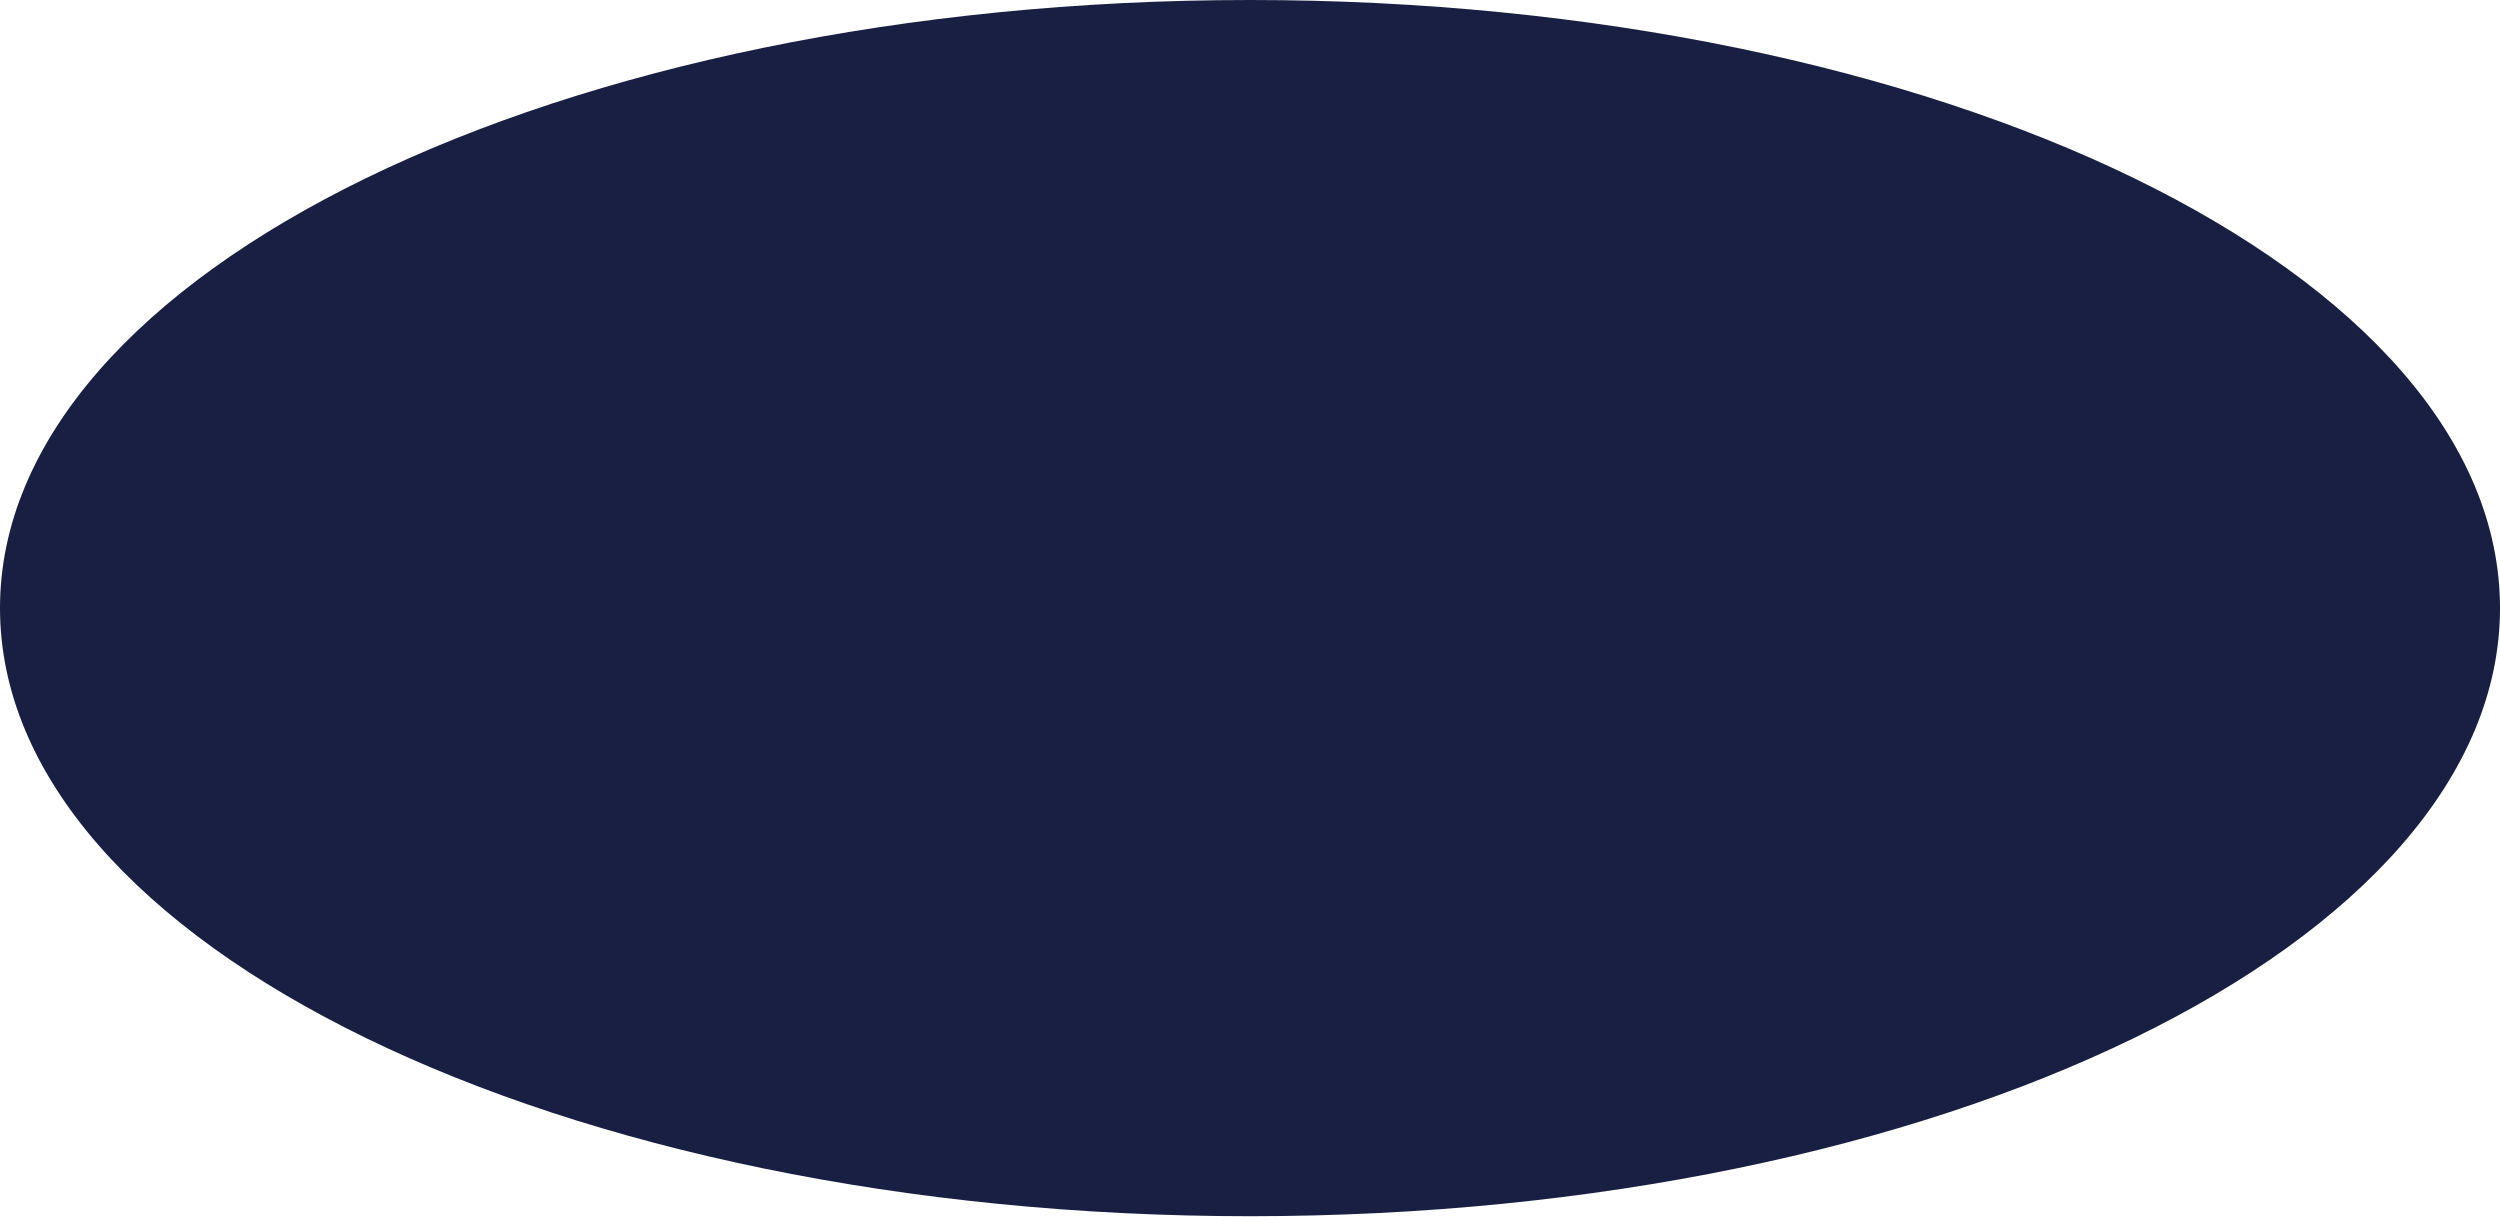
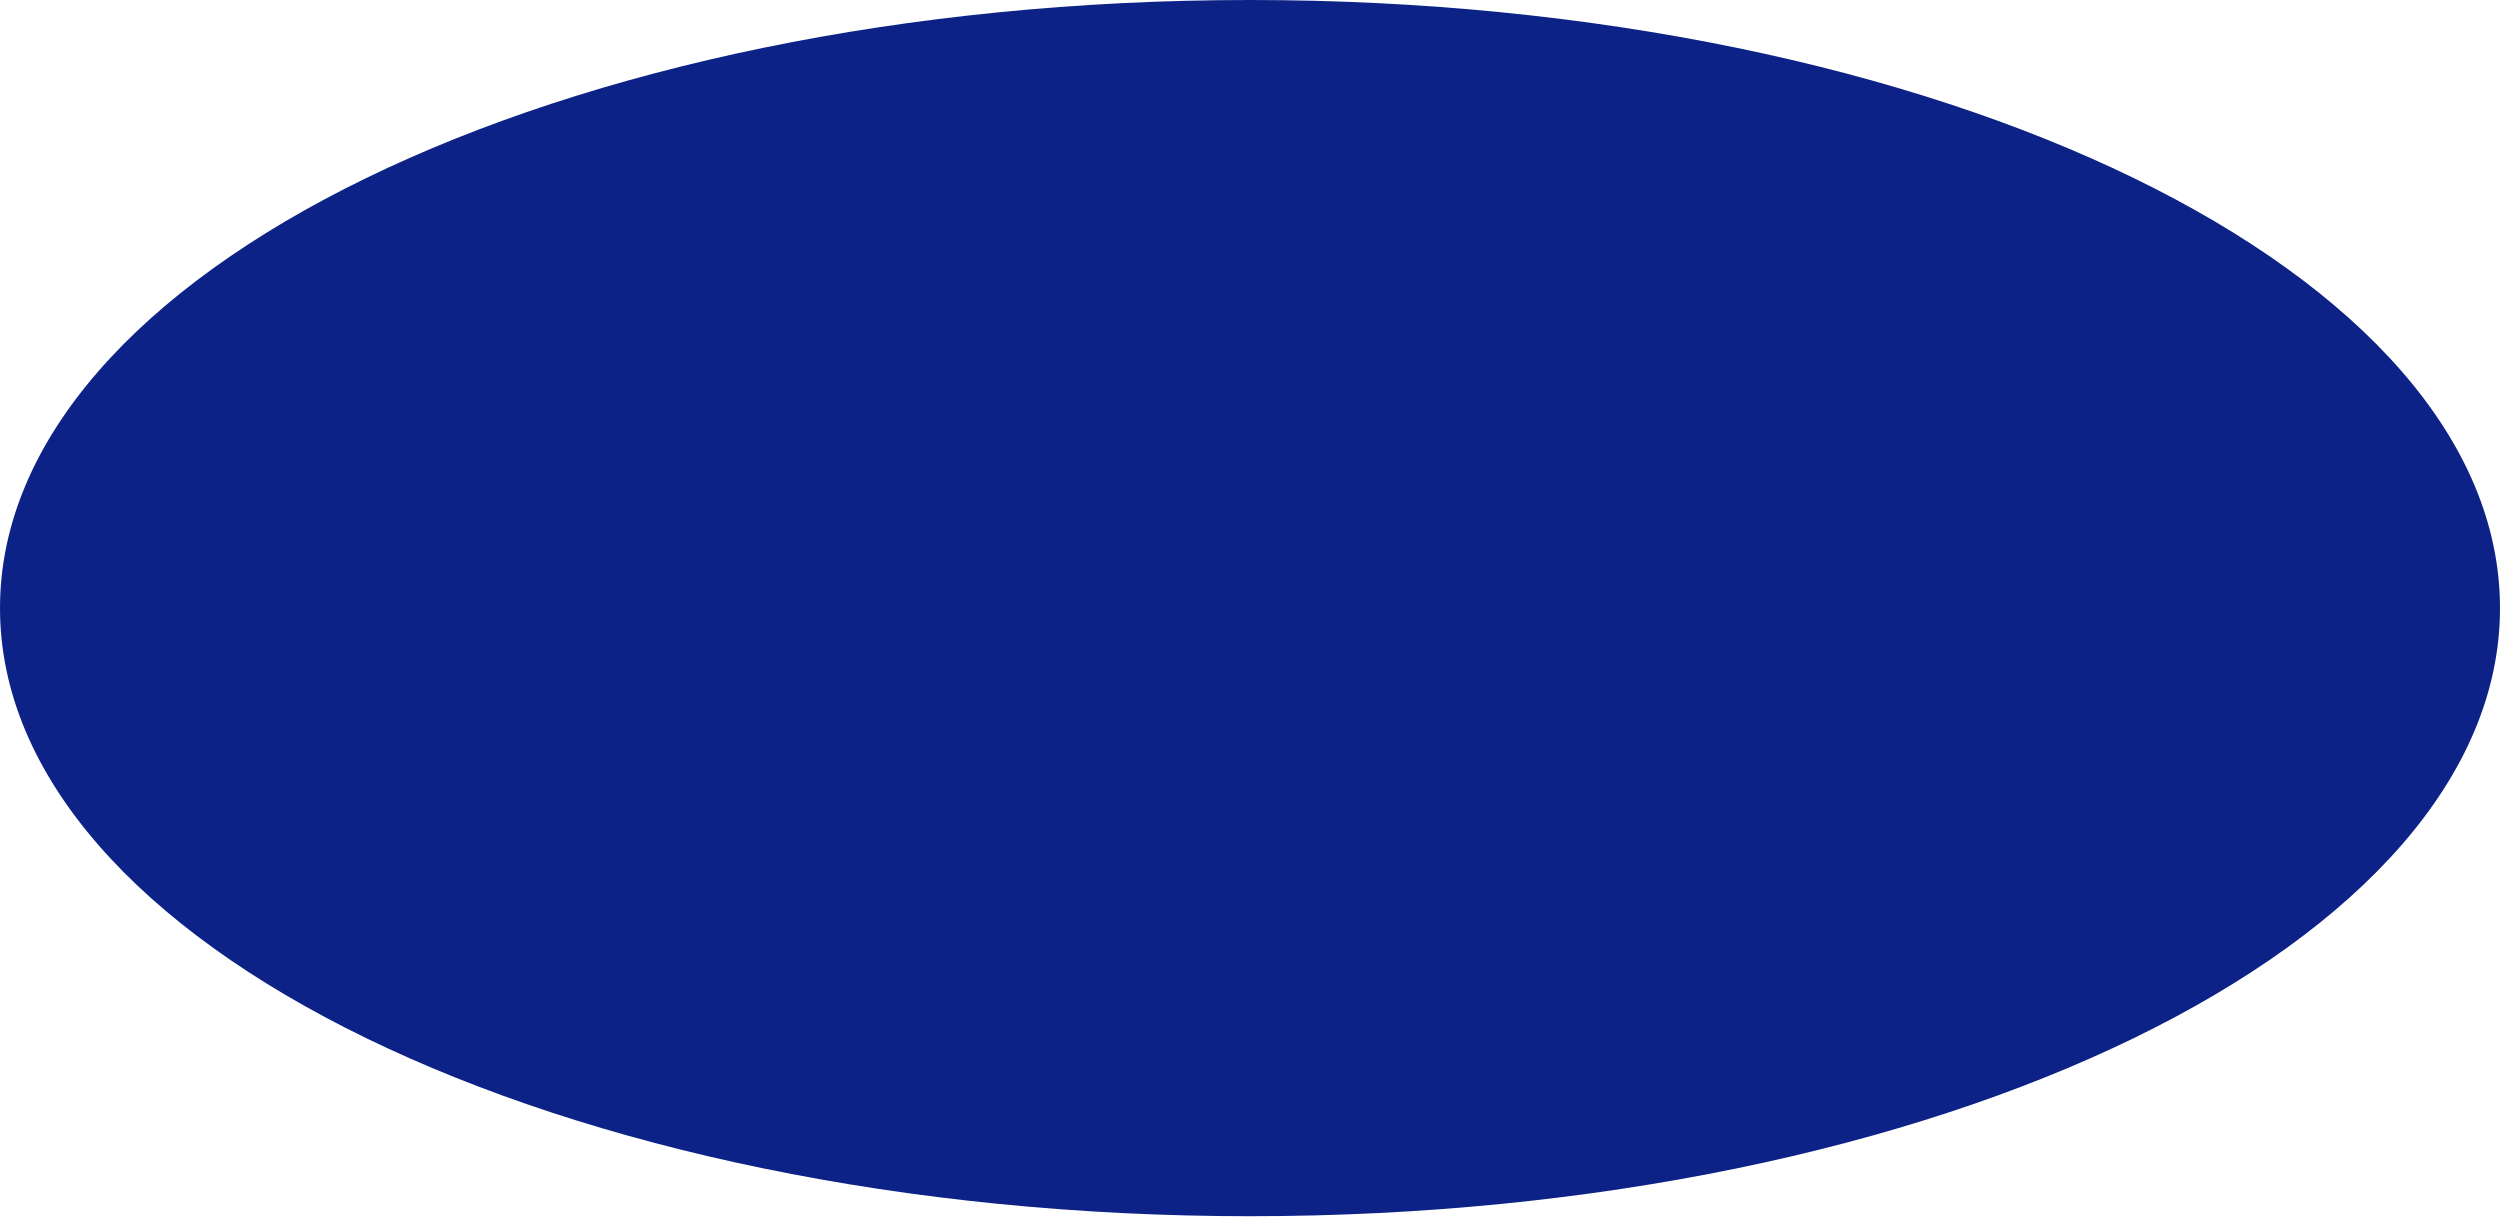
<svg xmlns="http://www.w3.org/2000/svg" preserveAspectRatio="none" width="100%" height="100%" overflow="visible" style="display: block;" viewBox="0 0 518 252" fill="none">
-   <ellipse id="Ellipse 3621" cx="259" cy="126" rx="259" ry="126" fill="#181f43" />
+   <ellipse id="Ellipse 3621" cx="259" cy="126" rx="259" ry="126" fill="#0C2287" />
</svg>
